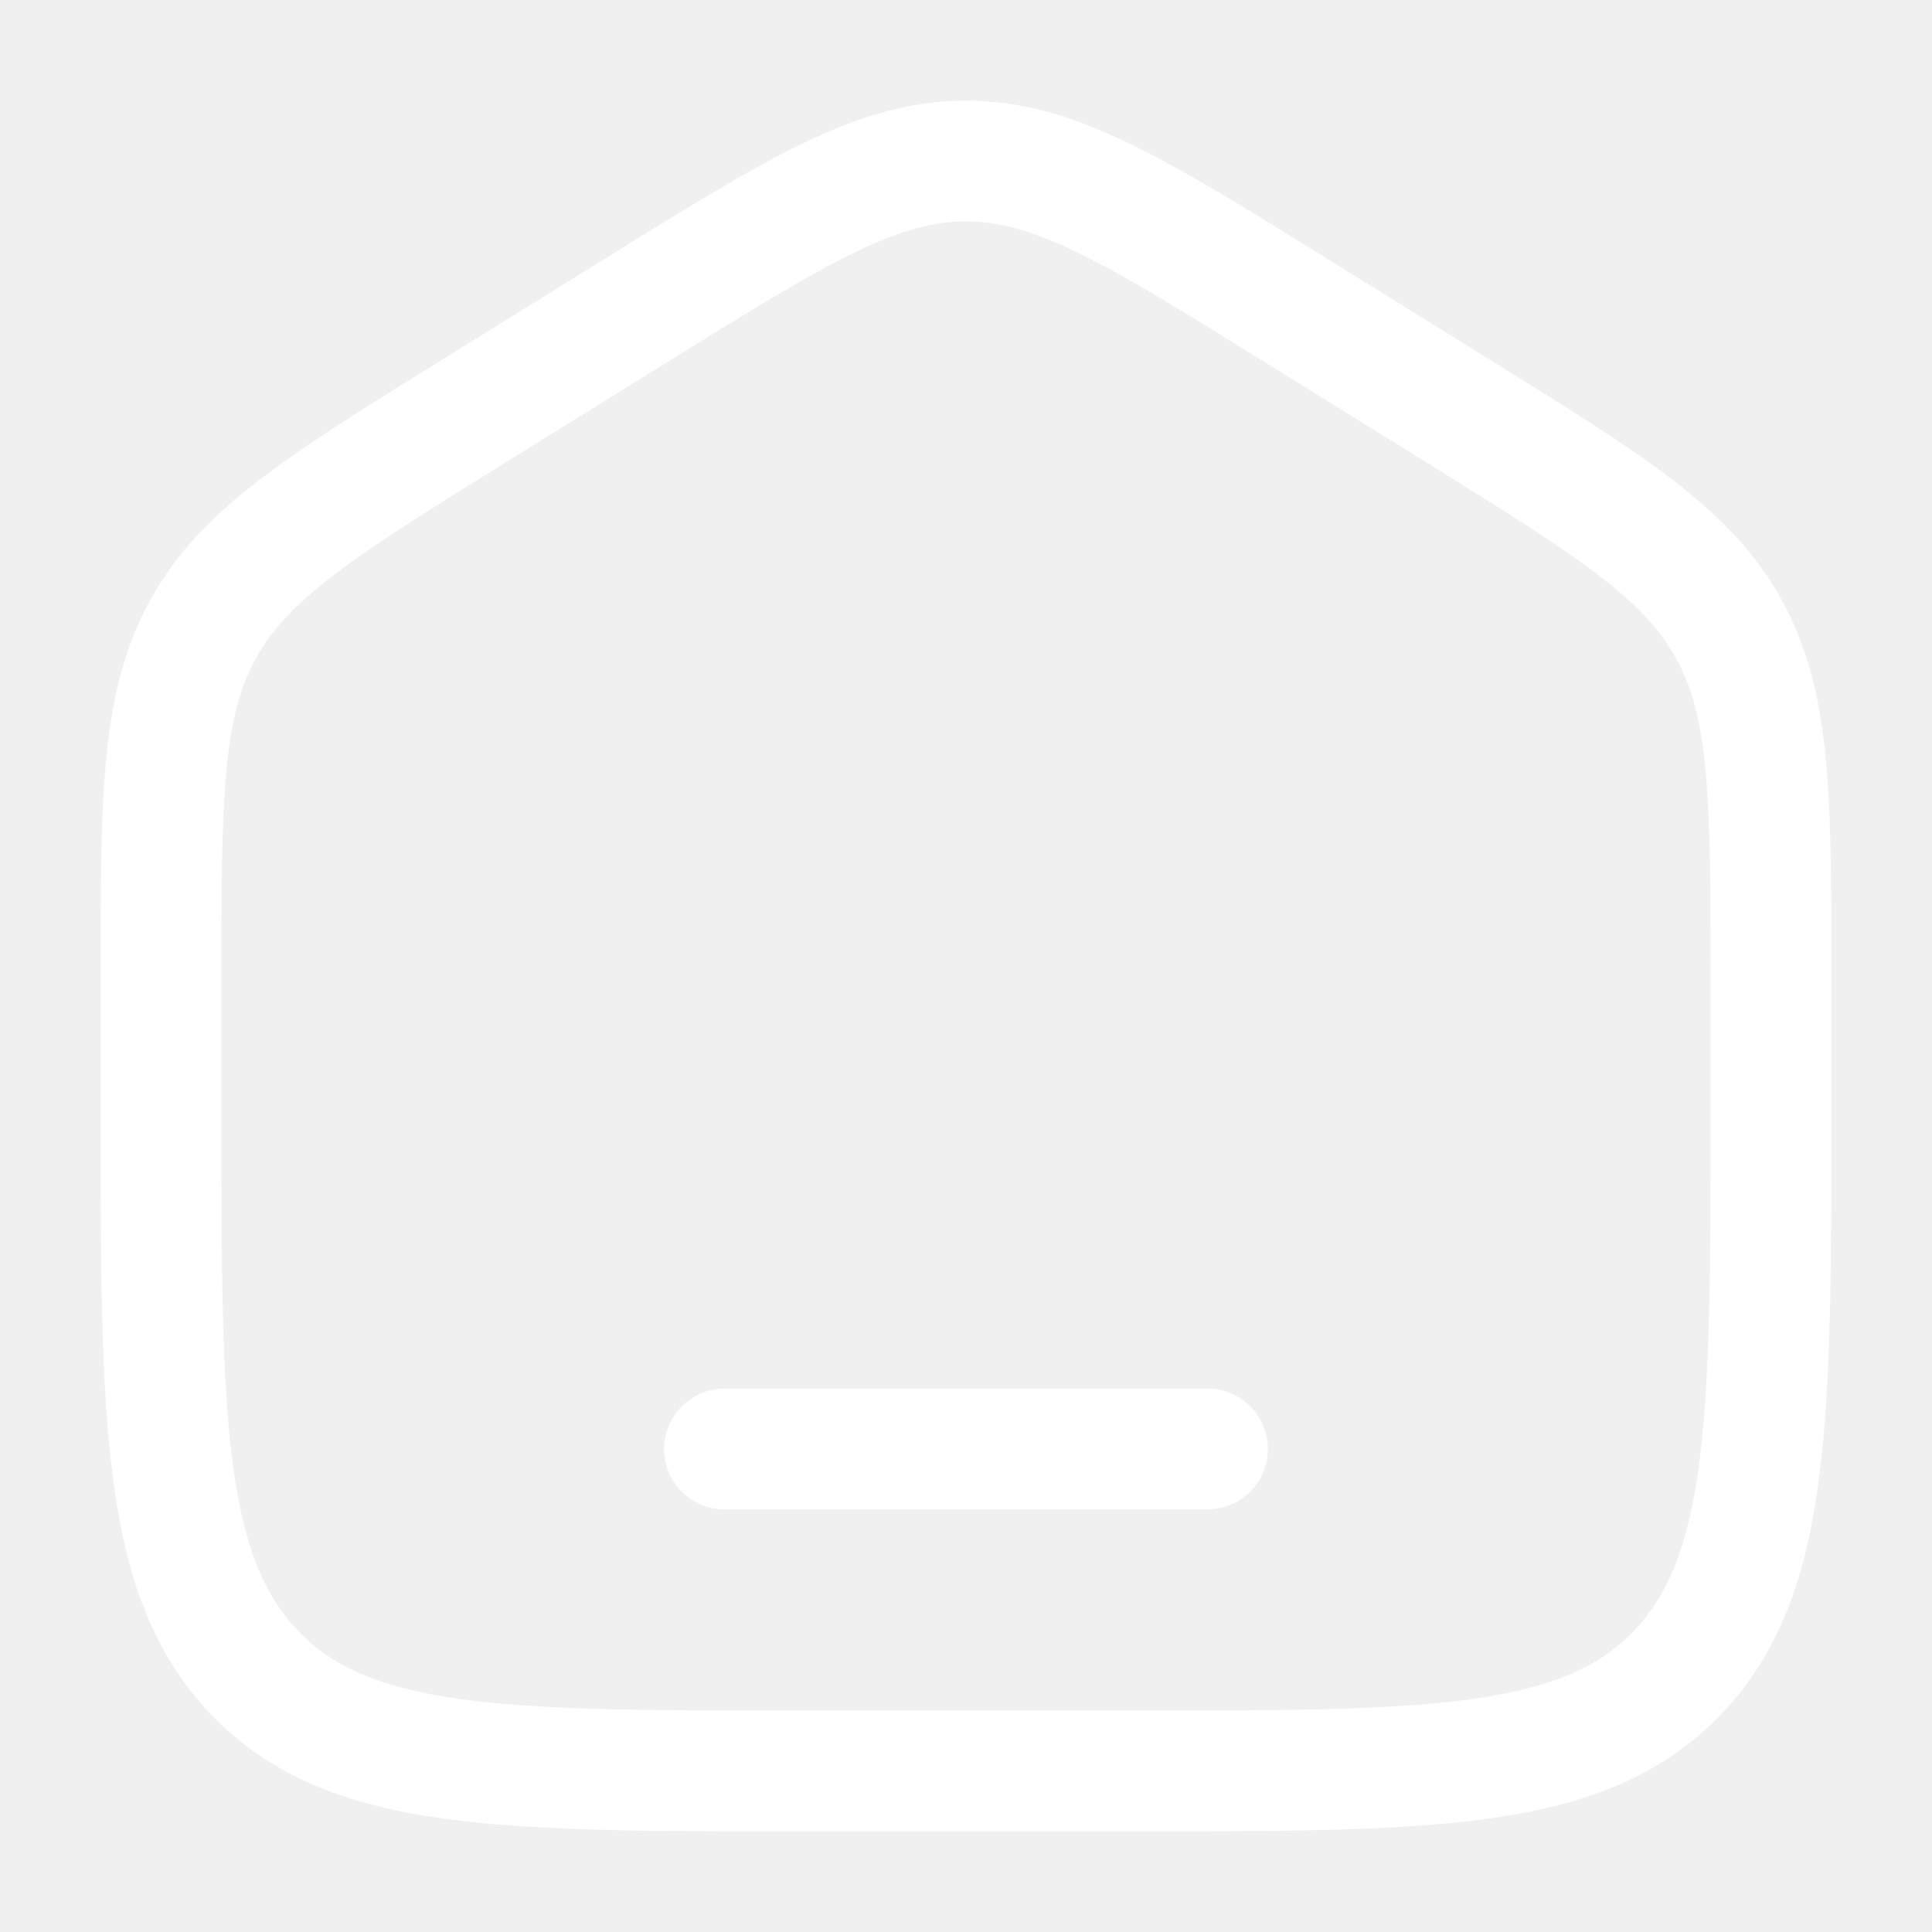
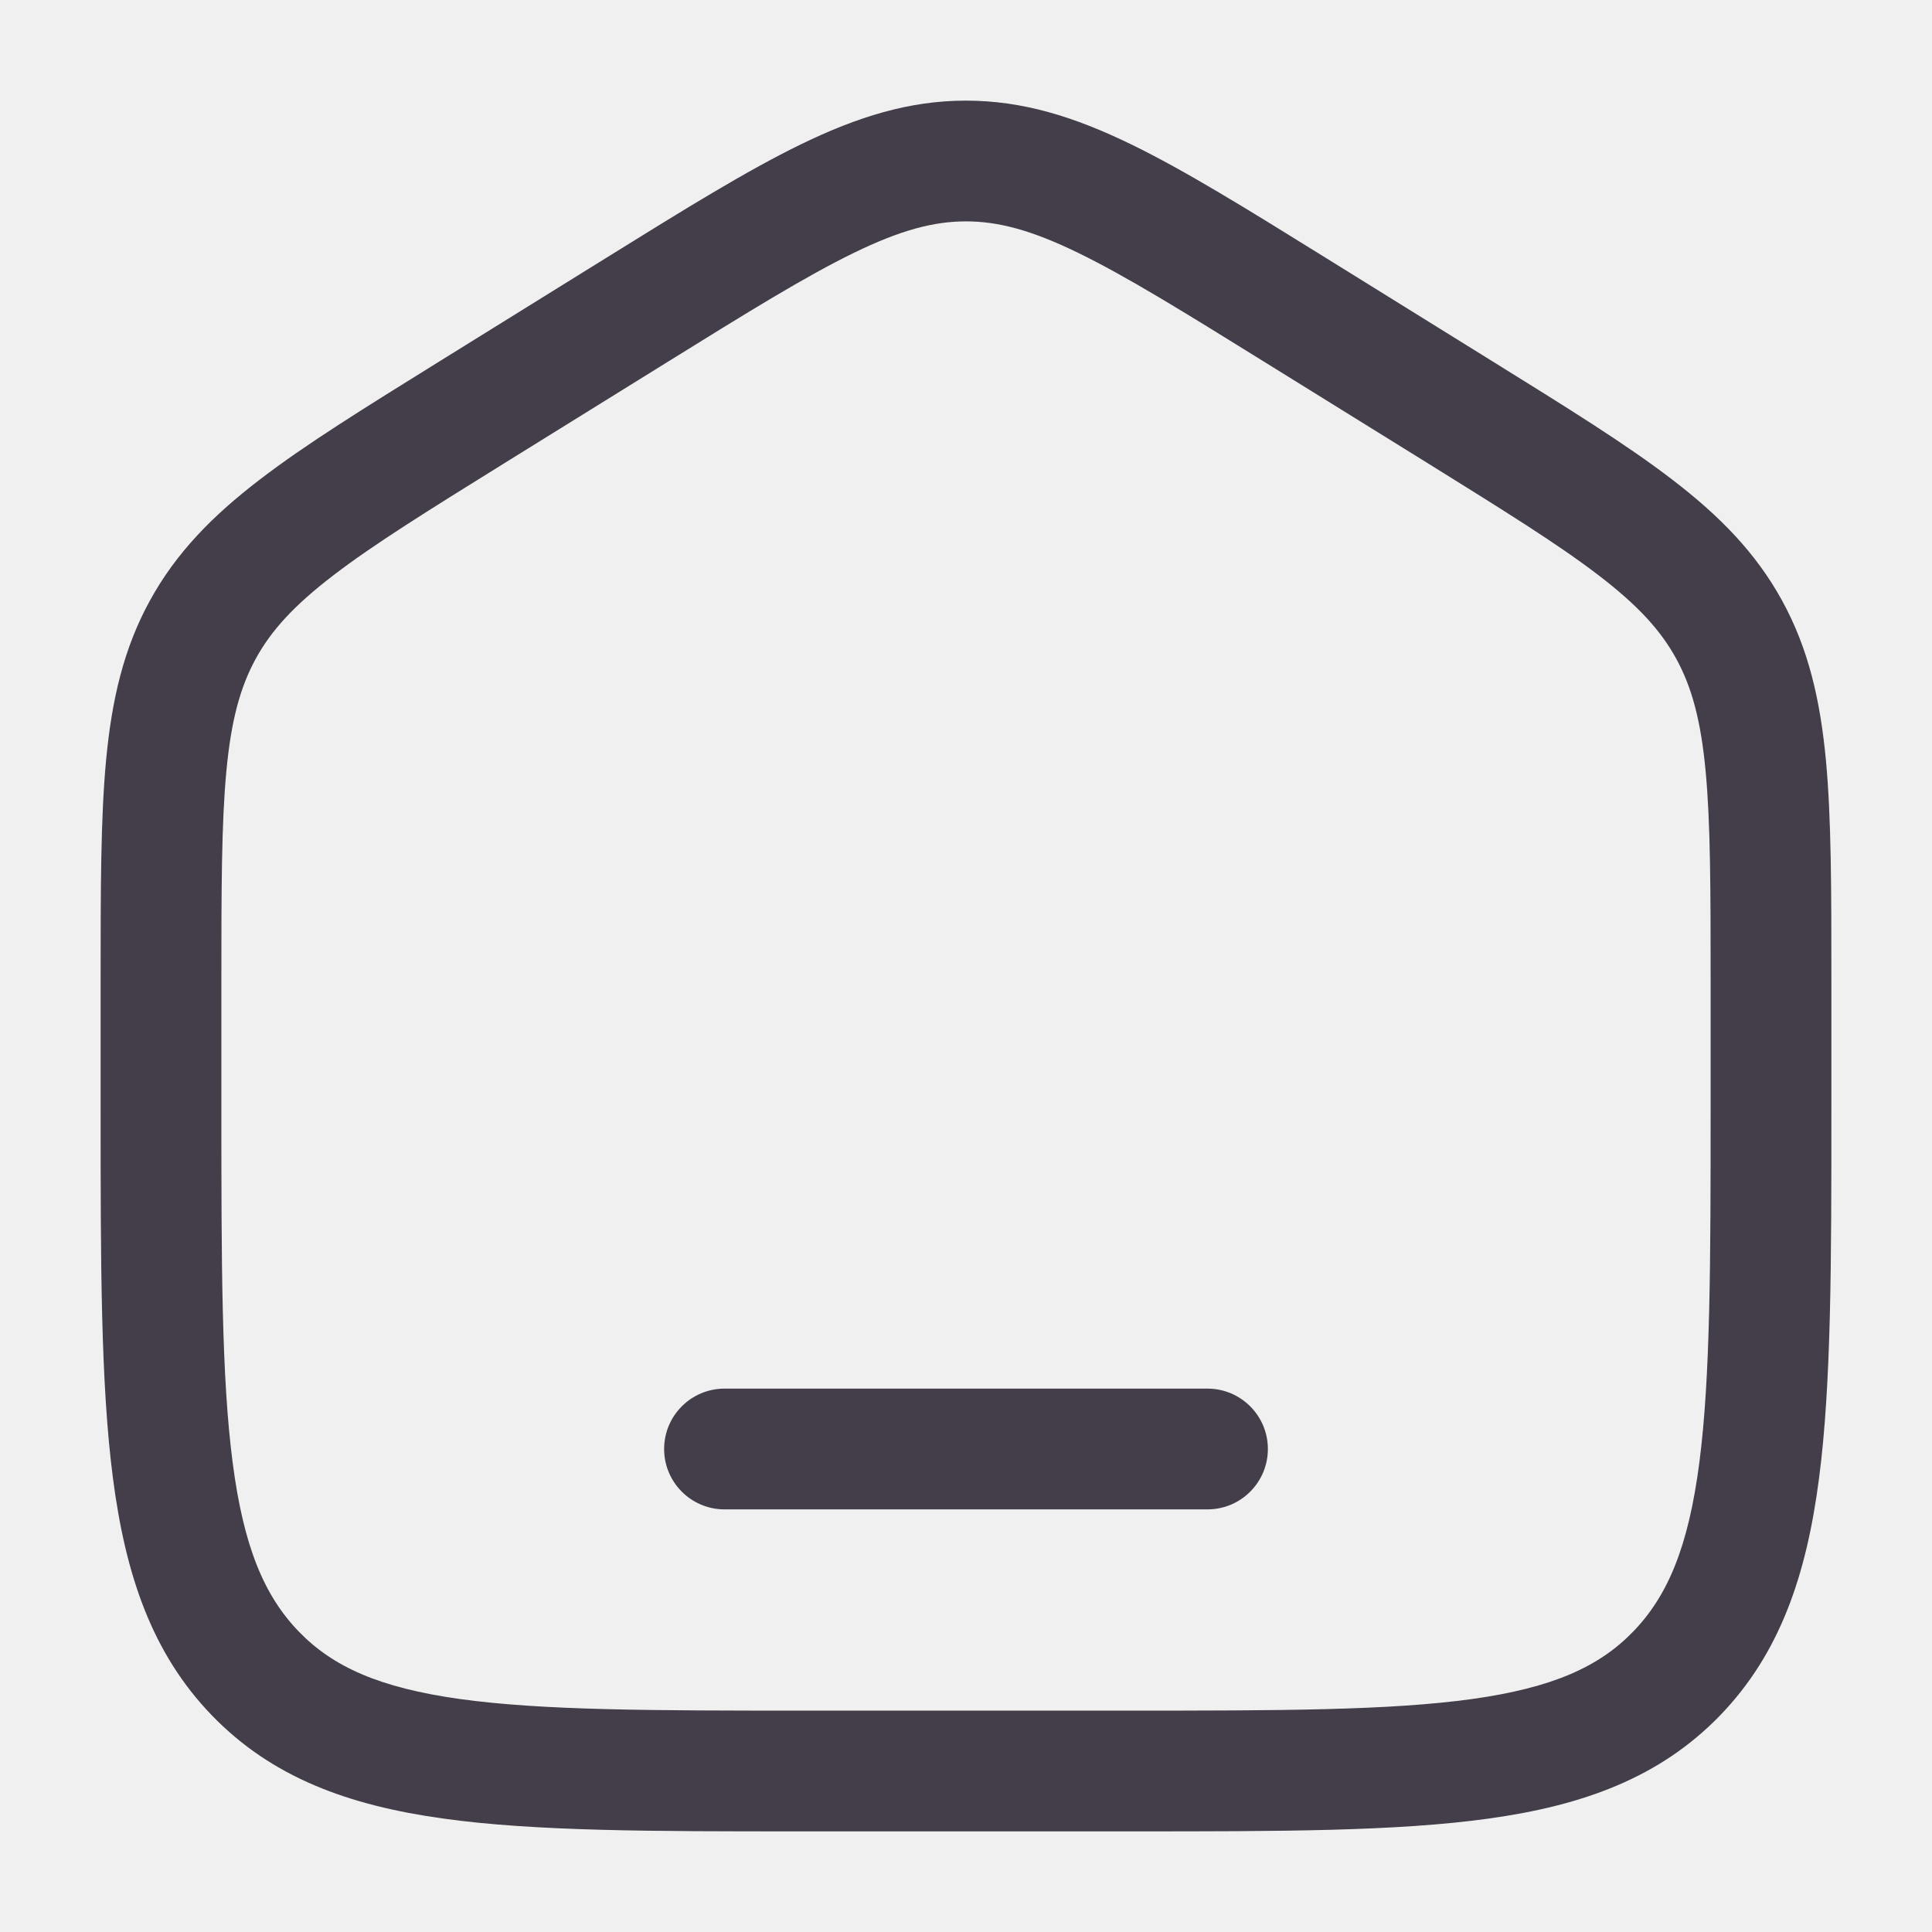
<svg xmlns="http://www.w3.org/2000/svg" width="24" height="24" viewBox="0 0 24 24" fill="none">
-   <path d="M9 17.25C8.586 17.25 8.25 17.586 8.25 18C8.25 18.414 8.586 18.75 9 18.75H15C15.414 18.75 15.75 18.414 15.75 18C15.75 17.586 15.414 17.25 15 17.25H9Z" fill="white" />
-   <path fill-rule="evenodd" clip-rule="evenodd" d="M12 1.25C11.292 1.25 10.649 1.453 9.951 1.792C9.276 2.12 8.496 2.604 7.523 3.208L5.456 4.491C4.535 5.063 3.797 5.52 3.229 5.956C2.64 6.407 2.188 6.866 1.861 7.463C1.535 8.058 1.389 8.692 1.318 9.441C1.25 10.166 1.25 11.054 1.25 12.167V13.78C1.25 15.684 1.25 17.187 1.403 18.362C1.559 19.567 1.889 20.54 2.632 21.309C3.38 22.082 4.33 22.428 5.508 22.591C6.648 22.75 8.106 22.75 9.942 22.75H14.058C15.894 22.75 17.352 22.75 18.492 22.591C19.669 22.428 20.62 22.082 21.368 21.309C22.111 20.54 22.441 19.567 22.597 18.362C22.75 17.187 22.75 15.684 22.75 13.78V12.167C22.75 11.054 22.75 10.166 22.682 9.441C22.611 8.692 22.465 8.058 22.139 7.463C21.812 6.866 21.36 6.407 20.771 5.956C20.203 5.52 19.465 5.063 18.544 4.491L16.477 3.208C15.504 2.604 14.724 2.12 14.049 1.792C13.351 1.453 12.708 1.25 12 1.25ZM8.28 4.504C9.295 3.874 10.009 3.432 10.607 3.141C11.188 2.858 11.6 2.75 12 2.75C12.4 2.75 12.812 2.858 13.393 3.141C13.991 3.432 14.705 3.874 15.72 4.504L17.721 5.745C18.681 6.342 19.356 6.761 19.859 7.147C20.349 7.522 20.63 7.831 20.823 8.183C21.016 8.536 21.129 8.949 21.188 9.581C21.249 10.229 21.25 11.046 21.25 12.204V13.725C21.25 15.696 21.248 17.101 21.11 18.168C20.974 19.216 20.717 19.824 20.289 20.267C19.865 20.706 19.287 20.966 18.286 21.106C17.26 21.248 15.908 21.25 14 21.25H10C8.092 21.25 6.74 21.248 5.714 21.106C4.713 20.966 4.135 20.706 3.711 20.267C3.283 19.824 3.026 19.216 2.89 18.168C2.751 17.101 2.75 15.696 2.75 13.725V12.204C2.75 11.046 2.751 10.229 2.812 9.581C2.871 8.949 2.984 8.536 3.177 8.183C3.37 7.831 3.651 7.522 4.141 7.147C4.644 6.761 5.319 6.342 6.28 5.745L8.28 4.504Z" fill="white" />
+   <path d="M9 17.25C8.586 17.25 8.25 17.586 8.25 18C8.25 18.414 8.586 18.75 9 18.75H15C15.414 18.75 15.75 18.414 15.75 18C15.75 17.586 15.414 17.25 15 17.25H9Z" fill="#433e49" />
+   <path fill-rule="evenodd" clip-rule="evenodd" d="M12 1.25C11.292 1.25 10.649 1.453 9.951 1.792C9.276 2.12 8.496 2.604 7.523 3.208L5.456 4.491C4.535 5.063 3.797 5.52 3.229 5.956C2.64 6.407 2.188 6.866 1.861 7.463C1.535 8.058 1.389 8.692 1.318 9.441C1.25 10.166 1.25 11.054 1.25 12.167V13.78C1.25 15.684 1.25 17.187 1.403 18.362C1.559 19.567 1.889 20.54 2.632 21.309C3.38 22.082 4.33 22.428 5.508 22.591C6.648 22.75 8.106 22.75 9.942 22.75H14.058C15.894 22.75 17.352 22.75 18.492 22.591C19.669 22.428 20.62 22.082 21.368 21.309C22.111 20.54 22.441 19.567 22.597 18.362C22.75 17.187 22.75 15.684 22.75 13.78V12.167C22.75 11.054 22.75 10.166 22.682 9.441C22.611 8.692 22.465 8.058 22.139 7.463C21.812 6.866 21.36 6.407 20.771 5.956C20.203 5.52 19.465 5.063 18.544 4.491L16.477 3.208C15.504 2.604 14.724 2.12 14.049 1.792C13.351 1.453 12.708 1.25 12 1.25ZM8.28 4.504C9.295 3.874 10.009 3.432 10.607 3.141C11.188 2.858 11.6 2.75 12 2.75C12.4 2.75 12.812 2.858 13.393 3.141C13.991 3.432 14.705 3.874 15.72 4.504L17.721 5.745C18.681 6.342 19.356 6.761 19.859 7.147C20.349 7.522 20.63 7.831 20.823 8.183C21.016 8.536 21.129 8.949 21.188 9.581C21.249 10.229 21.25 11.046 21.25 12.204V13.725C21.25 15.696 21.248 17.101 21.11 18.168C20.974 19.216 20.717 19.824 20.289 20.267C19.865 20.706 19.287 20.966 18.286 21.106C17.26 21.248 15.908 21.25 14 21.25H10C8.092 21.25 6.74 21.248 5.714 21.106C4.713 20.966 4.135 20.706 3.711 20.267C3.283 19.824 3.026 19.216 2.89 18.168C2.751 17.101 2.75 15.696 2.75 13.725V12.204C2.75 11.046 2.751 10.229 2.812 9.581C2.871 8.949 2.984 8.536 3.177 8.183C3.37 7.831 3.651 7.522 4.141 7.147C4.644 6.761 5.319 6.342 6.28 5.745L8.28 4.504Z" fill="#433e49" />
</svg>
